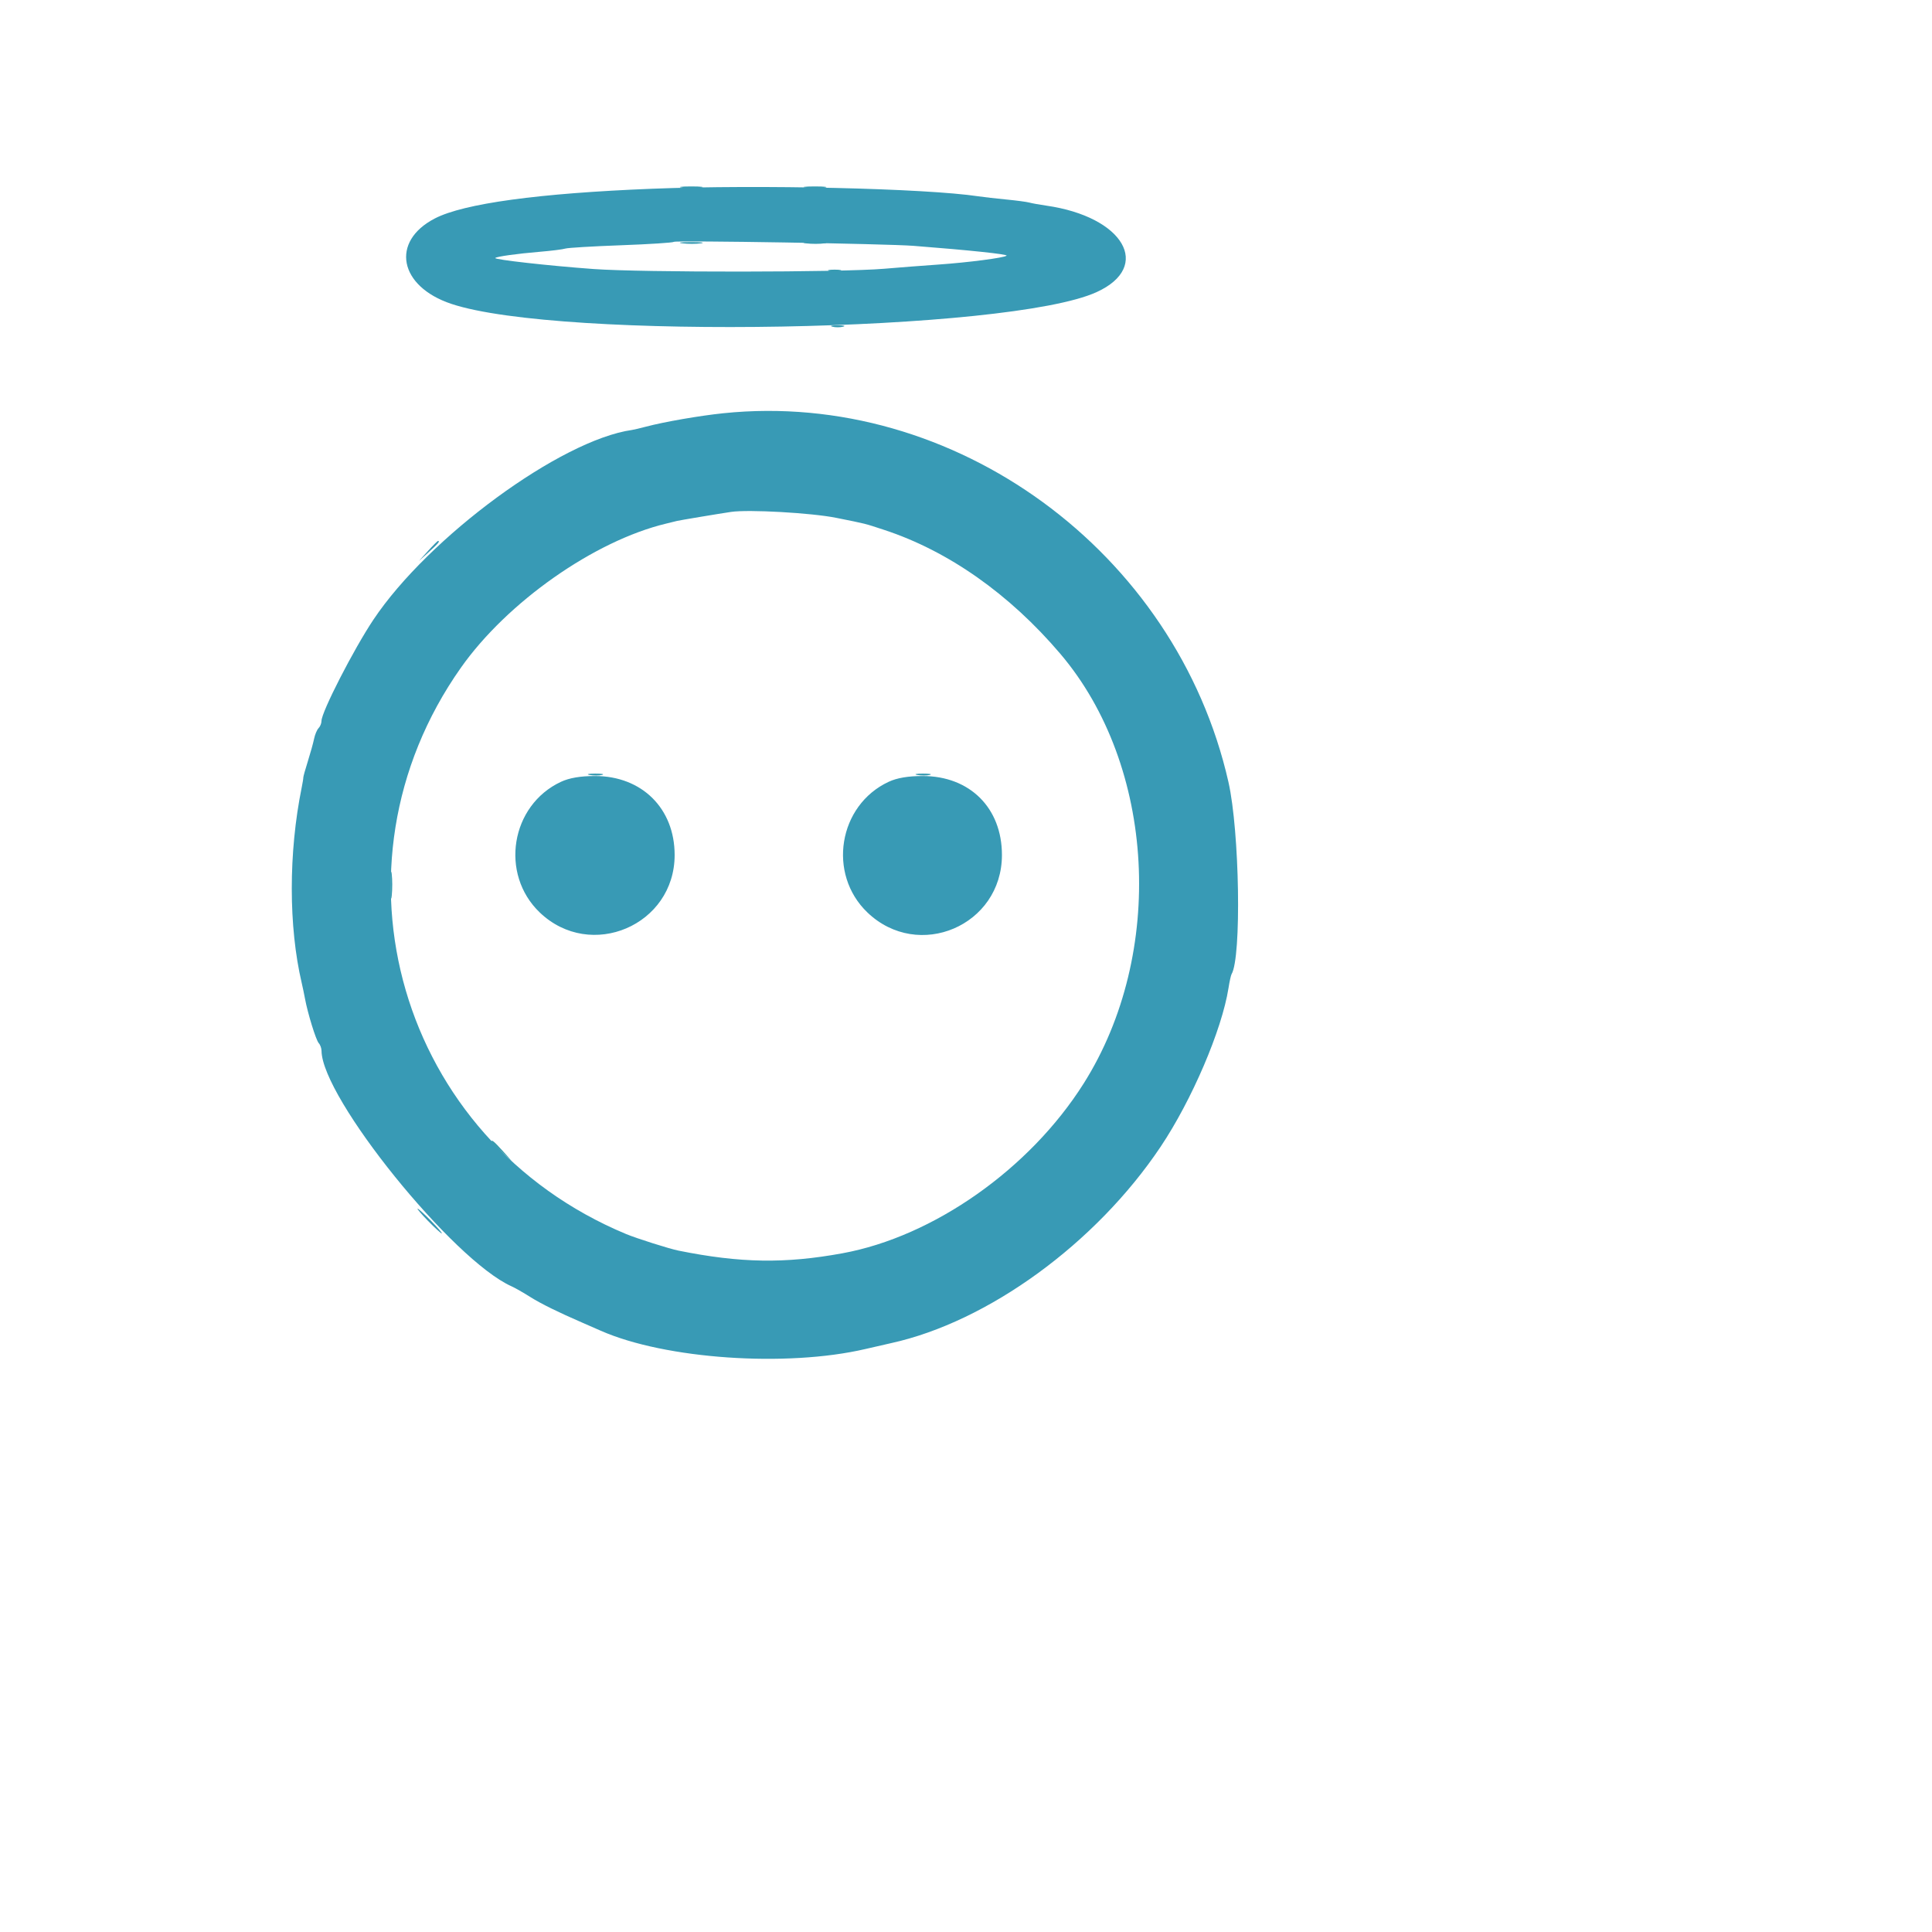
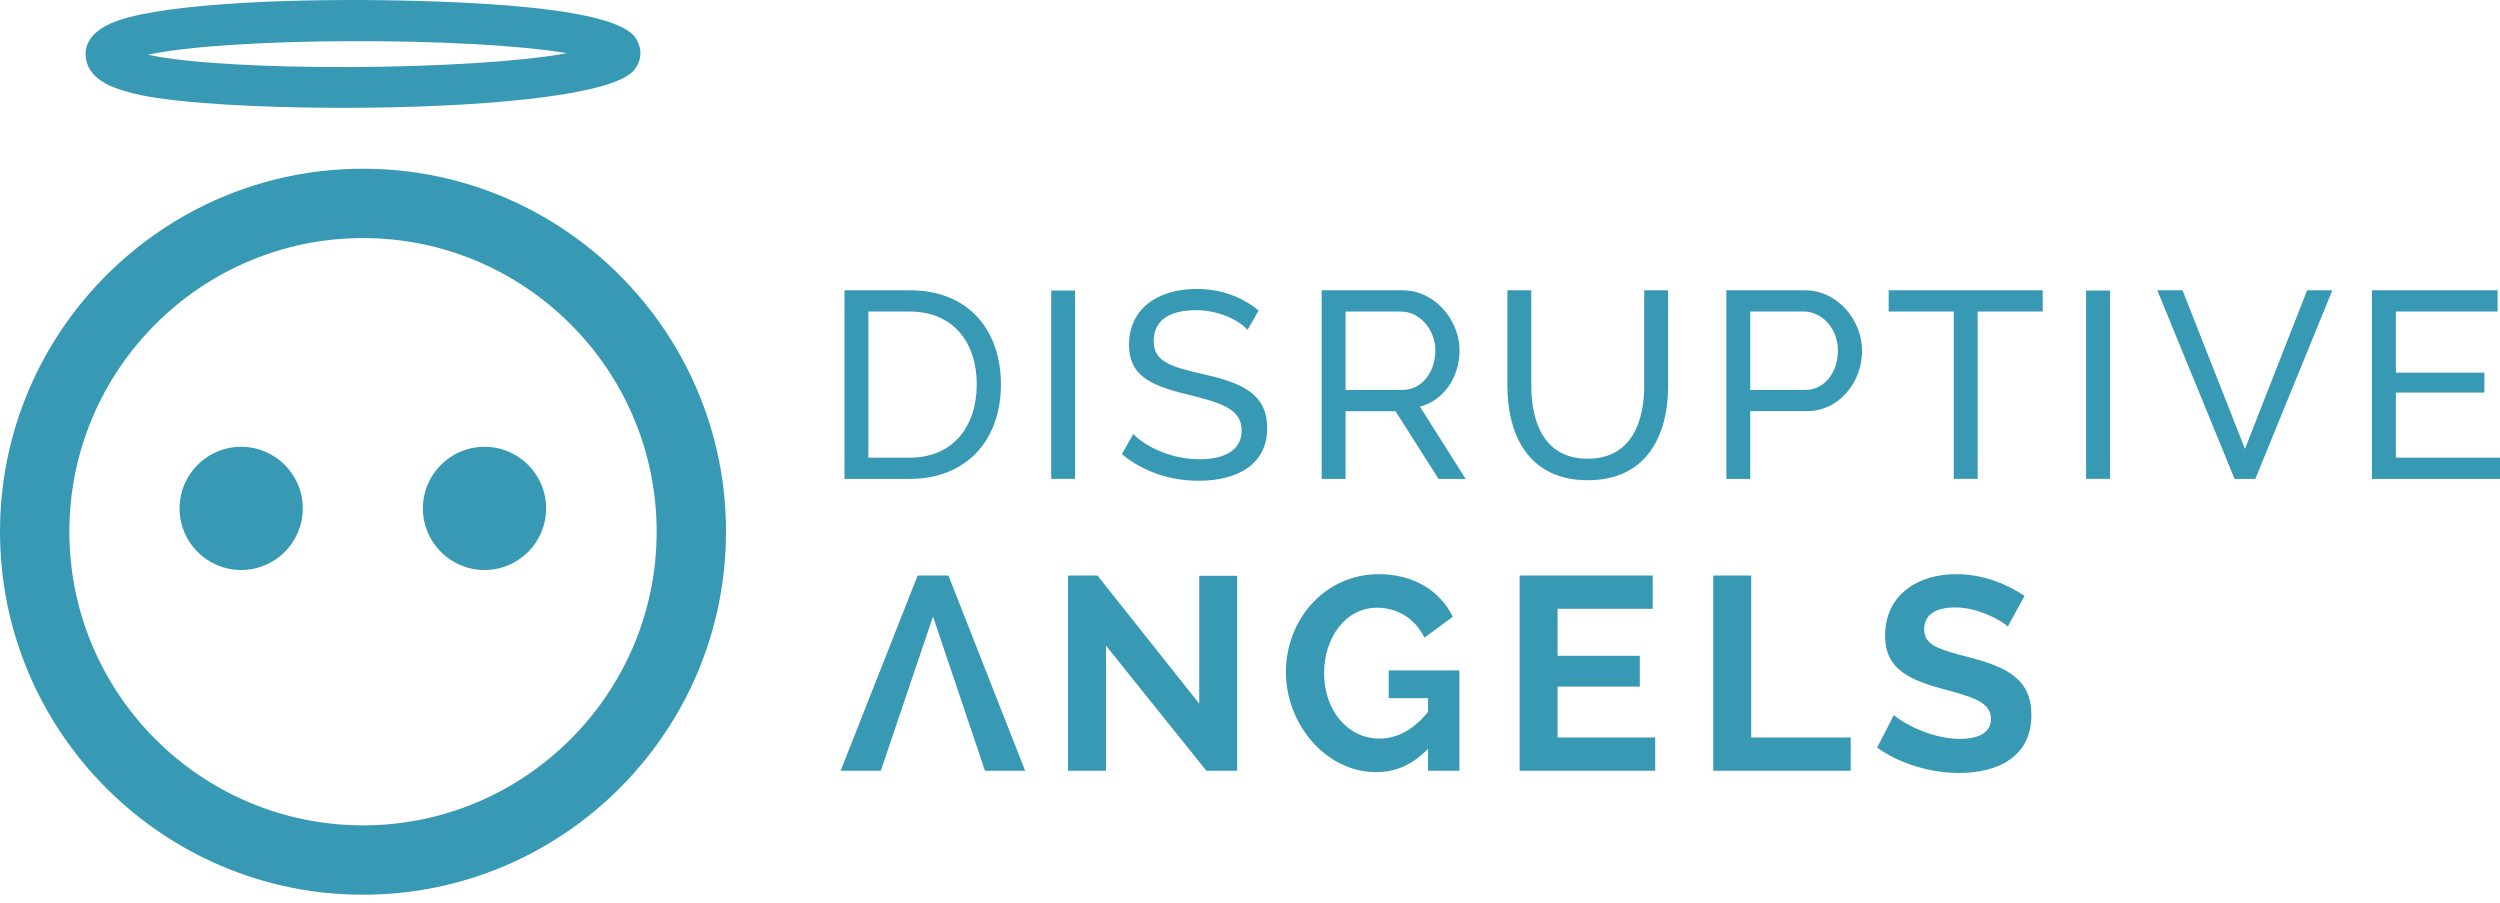
- <svg xmlns="http://www.w3.org/2000/svg" id="svg" version="1.1" width="500" height="500" style="display: block;">
-   <g id="svgg">
-     <path id="path0" d="" stroke="none" fill="#3795b7" fill-rule="evenodd" />
-     <path id="path1" d="M110.750 142.600 L 108.400 145.200 111.000 142.850 C 113.424 140.660,113.968 140.000,113.350 140.000 C 113.212 140.000,112.042 141.170,110.750 142.600 M110.800 316.000 C 112.519 317.760,114.105 319.200,114.325 319.200 C 114.545 319.200,113.319 317.760,111.600 316.000 C 109.881 314.240,108.295 312.800,108.075 312.800 C 107.855 312.800,109.081 314.240,110.800 316.000 " stroke="none" fill="#3898b3" fill-rule="evenodd" />
-     <path id="path2" d="M168.800 48.846 C 139.461 50.005,120.032 52.660,112.540 56.534 C 101.005 62.500,103.242 74.111,116.800 78.640 C 144.922 88.035,261.096 85.926,283.779 75.609 C 298.312 68.998,290.829 56.090,270.800 53.221 C 269.040 52.969,267.060 52.611,266.400 52.427 C 265.740 52.242,263.040 51.883,260.400 51.629 C 257.760 51.374,254.520 51.003,253.200 50.805 C 239.505 48.746,196.561 47.749,168.800 48.846 M236.400 63.622 C 250.905 64.749,260.867 65.800,260.501 66.165 C 259.958 66.709,250.522 67.938,242.800 68.472 C 238.840 68.745,232.540 69.233,228.800 69.555 C 217.876 70.495,166.252 70.541,153.600 69.622 C 142.020 68.780,127.748 67.178,128.175 66.767 C 128.570 66.387,133.825 65.652,139.600 65.170 C 142.680 64.913,145.705 64.535,146.323 64.329 C 146.940 64.124,153.420 63.738,160.723 63.472 C 168.025 63.205,174.180 62.809,174.400 62.591 C 174.819 62.176,229.477 63.085,236.400 63.622 M187.200 106.946 C 181.072 107.579,171.941 109.163,167.200 110.415 C 165.660 110.821,164.040 111.205,163.600 111.266 C 145.166 113.855,110.925 138.973,96.621 160.400 C 91.515 168.049,83.200 184.269,83.200 186.581 C 83.200 187.186,82.862 188.022,82.448 188.440 C 82.034 188.858,81.511 190.100,81.285 191.200 C 81.059 192.300,80.333 194.915,79.672 197.011 C 79.011 199.106,78.482 201.002,78.496 201.224 C 78.510 201.445,78.321 202.611,78.077 203.813 C 74.655 220.657,74.658 239.790,78.086 254.400 C 78.344 255.500,78.720 257.300,78.922 258.400 C 79.617 262.195,81.779 269.202,82.489 269.960 C 82.880 270.378,83.205 271.278,83.212 271.960 C 83.324 284.131,117.229 326.138,132.400 332.904 C 133.280 333.296,135.440 334.527,137.200 335.640 C 139.950 337.378,144.531 339.636,150.800 342.345 C 151.680 342.726,153.785 343.647,155.478 344.393 C 172.145 351.736,203.510 353.898,224.000 349.117 C 227.932 348.199,228.823 347.995,230.538 347.619 C 255.699 342.109,283.610 321.791,300.352 296.800 C 308.456 284.703,316.233 266.526,317.935 255.707 C 318.202 254.005,318.559 252.385,318.727 252.107 C 321.335 247.784,320.807 215.135,317.922 202.400 C 304.400 142.709,246.961 100.767,187.200 106.946 M216.400 134.013 C 224.404 135.623,223.589 135.418,228.800 137.129 C 245.398 142.576,261.276 153.745,274.423 169.219 C 299.065 198.225,301.698 246.752,280.457 280.400 C 266.490 302.525,241.609 320.034,218.000 324.352 C 203.129 327.072,191.575 326.884,175.600 323.661 C 173.196 323.176,164.765 320.505,162.000 319.353 C 103.396 294.933,82.854 224.458,119.283 172.800 C 131.274 155.797,153.824 139.965,172.400 135.506 C 173.720 135.190,174.980 134.880,175.200 134.819 C 175.732 134.670,186.162 132.929,189.200 132.481 C 193.744 131.812,210.012 132.728,216.400 134.013 M145.200 202.322 C 132.161 208.382,129.267 226.190,139.702 236.161 C 152.866 248.741,174.607 239.456,174.597 221.259 C 174.591 209.228,166.126 200.835,154.000 200.835 C 150.223 200.835,147.358 201.319,145.200 202.322 M230.000 202.322 C 216.961 208.382,214.067 226.190,224.502 236.161 C 237.709 248.782,259.300 239.540,259.300 221.266 C 259.300 209.106,251.001 200.835,238.800 200.835 C 235.023 200.835,232.158 201.319,230.000 202.322 " stroke="none" fill="#389ab5" fill-rule="evenodd" />
-     <path id="path3" d="M127.200 295.450 C 127.200 295.588,128.370 296.758,129.800 298.050 L 132.400 300.400 130.050 297.800 C 127.860 295.376,127.200 294.832,127.200 295.450 " stroke="none" fill="#3a9cad" fill-rule="evenodd" />
-     <path id="path4" d="M176.614 48.580 C 178.052 48.758,180.212 48.754,181.414 48.572 C 182.616 48.389,181.440 48.243,178.800 48.248 C 176.160 48.252,175.176 48.402,176.614 48.580 M208.614 48.580 C 210.052 48.758,212.212 48.754,213.414 48.572 C 214.616 48.389,213.440 48.243,210.800 48.248 C 208.160 48.252,207.176 48.402,208.614 48.580 M176.614 62.980 C 178.052 63.158,180.212 63.154,181.414 62.972 C 182.616 62.789,181.440 62.643,178.800 62.648 C 176.160 62.652,175.176 62.802,176.614 62.980 M208.614 62.980 C 210.052 63.158,212.212 63.154,213.414 62.972 C 214.616 62.789,213.440 62.643,210.800 62.648 C 208.160 62.652,207.176 62.802,208.614 62.980 M214.600 70.151 C 215.370 70.353,216.630 70.353,217.400 70.151 C 218.170 69.950,217.540 69.786,216.000 69.786 C 214.460 69.786,213.830 69.950,214.600 70.151 M215.400 84.551 C 216.170 84.753,217.430 84.753,218.200 84.551 C 218.970 84.350,218.340 84.186,216.800 84.186 C 215.260 84.186,214.630 84.350,215.400 84.551 M152.609 200.566 C 153.604 200.757,155.044 200.750,155.809 200.550 C 156.574 200.349,155.760 200.193,154.000 200.202 C 152.240 200.211,151.614 200.374,152.609 200.566 M237.409 200.566 C 238.404 200.757,239.844 200.750,240.609 200.550 C 241.374 200.349,240.560 200.193,238.800 200.202 C 237.040 200.211,236.414 200.374,237.409 200.566 M101.063 229.200 C 101.066 232.280,101.211 233.442,101.384 231.782 C 101.557 230.122,101.554 227.602,101.377 226.182 C 101.201 224.762,101.059 226.120,101.063 229.200 " stroke="none" fill="#379bb2" fill-rule="evenodd" />
-   </g>
+ <svg xmlns="http://www.w3.org/2000/svg" width="180" height="65" viewBox="0 0 180 65">
+   <path d="M26.137 12.148c14.412 0 26.136 11.724 26.136 26.134 0 14.413-11.724 26.138-26.136 26.138C11.724 64.42 0 52.695 0 38.282c0-14.41 11.724-26.134 26.137-26.134zm0 47.278c11.657 0 21.142-9.485 21.142-21.144 0-11.656-9.485-21.14-21.142-21.14-11.658 0-21.143 9.484-21.143 21.14 0 11.659 9.485 21.144 21.143 21.144zm-8.77-27.257a4.435 4.435 0 1 1-.004 8.871 4.435 4.435 0 0 1 .003-8.87zm17.518 0a4.436 4.436 0 1 1 0 8.872 4.436 4.436 0 0 1 0-8.872zM10.146 6.848c-1.689-.357-3.472-.915-3.9-2.356-.181-.612-.324-2.13 2.27-3.017C12.332.17 21.886-.116 28.911.038c15.994.347 16.751 2.296 17.074 3.128.25.643.123 1.352-.339 1.896-1.631 1.919-11.697 2.702-20.944 2.702-6.088 0-11.82-.339-14.556-.916zm30.677-3.014c-6.964 1.259-24.388 1.355-30.175.107C16.492 2.67 33.9 2.643 40.823 3.834zm31.244 23.838c0 4.112-2.563 6.809-6.561 6.809h-4.705V20.9h4.705c4.362 0 6.561 3.022 6.561 6.77zm-9.545-5.241h2.984c3.08 0 4.82 2.18 4.82 5.24 0 3.003-1.683 5.28-4.82 5.28h-2.984V22.43zm13.164 12.05V20.92h1.72v13.56h-1.72zm10.96-7.536c2.83.631 4.59 1.434 4.59 3.883 0 2.62-2.142 3.787-4.935 3.787-2.084 0-3.997-.669-5.527-1.913l.822-1.453c.823.86 2.678 1.817 4.743 1.817 1.933 0 3.06-.708 3.06-2.066 0-1.53-1.396-1.99-3.92-2.602-2.755-.669-4.189-1.415-4.189-3.575 0-2.602 2.066-4.018 4.877-4.018 1.817 0 3.31.613 4.457 1.55l-.803 1.396c-.631-.708-2.066-1.416-3.692-1.416-2.104 0-3.06.842-3.06 2.219 0 1.454 1.129 1.836 3.577 2.391zm18.44-1.702c0 1.894-1.128 3.596-2.85 4.035l3.29 5.203h-1.95l-3.099-4.877h-3.596v4.877H95.16v-13.58h5.816c2.39 0 4.112 2.2 4.112 4.342zm-8.205 2.83v-5.642h3.998c1.32 0 2.468 1.282 2.468 2.812 0 1.491-.938 2.83-2.353 2.83H96.88zm21.502-.306V20.9h1.722v6.867c0 3.673-1.607 6.81-5.778 6.81-4.322 0-5.795-3.329-5.795-6.81V20.9h1.721v6.867c0 2.678.956 5.261 4.055 5.261 3.157 0 4.075-2.66 4.075-5.26zm11.574-6.866c2.39 0 4.113 2.2 4.113 4.342 0 2.237-1.607 4.36-3.997 4.36h-4.056v4.878h-1.72v-13.58h5.66zm.02 7.173h-3.96V22.43h3.845c1.32 0 2.467 1.205 2.467 2.812 0 1.55-.937 2.83-2.352 2.83zm6.007-5.643V20.9h11.093v1.53h-4.685v12.05h-1.722V22.43h-4.686zm14.214 12.05V20.92h1.722v13.56h-1.722zm11.44-2.161l4.475-11.42h1.817l-5.547 13.581h-1.492l-5.566-13.58h1.817l4.495 11.419zm10.865.63h7.499v1.531h-9.22v-13.58h9.047v1.53h-7.326v4.399h6.37v1.435h-6.37v4.686zM86.345 50.665v-9.207h2.73v14.037H86.86l-7.227-9.009v9.009H76.9V41.437h2.118l7.326 9.227zm13.642-.396v-2h5.09v7.225h-2.258V53.91c-1.109 1.149-2.316 1.683-3.743 1.683-3.604 0-6.492-3.444-6.492-7.206 0-3.84 2.87-7.047 6.672-7.047 2.553 0 4.434 1.208 5.344 3.068l-2.039 1.505c-.673-1.386-1.96-2.158-3.405-2.158-2.296 0-3.821 2.178-3.821 4.712 0 2.653 1.683 4.711 3.979 4.711 1.287 0 2.455-.633 3.505-1.92v-.99h-2.832zm12.159-.832v3.662h7.028v2.395h-9.76V41.437h9.582v2.396h-6.85v3.385h5.92v2.218h-5.92zm13.94-8v11.662h7.166v2.396h-9.898V41.437h2.732zm15.661 5.88c2.77.714 4.514 1.585 4.514 4.16 0 3.028-2.435 4.176-5.207 4.176-2.099 0-4.277-.673-5.9-1.822l1.207-2.355c.476.476 2.594 1.723 4.733 1.723 1.484 0 2.256-.515 2.256-1.446 0-1.248-1.445-1.603-3.642-2.198-2.673-.732-3.98-1.643-3.98-3.8 0-2.87 2.278-4.415 5.127-4.415 1.96 0 3.684.732 4.91 1.563l-1.207 2.217c-.356-.395-2.099-1.385-3.782-1.385-1.484 0-2.236.573-2.236 1.583 0 1.149 1.089 1.446 3.207 2zm-75.677-5.88h2.217l5.524 14.058h-2.892l-3.742-11.107-3.76 11.107h-2.892l5.545-14.057z" fill="#3899B5" fill-rule="evenodd" />
</svg>
